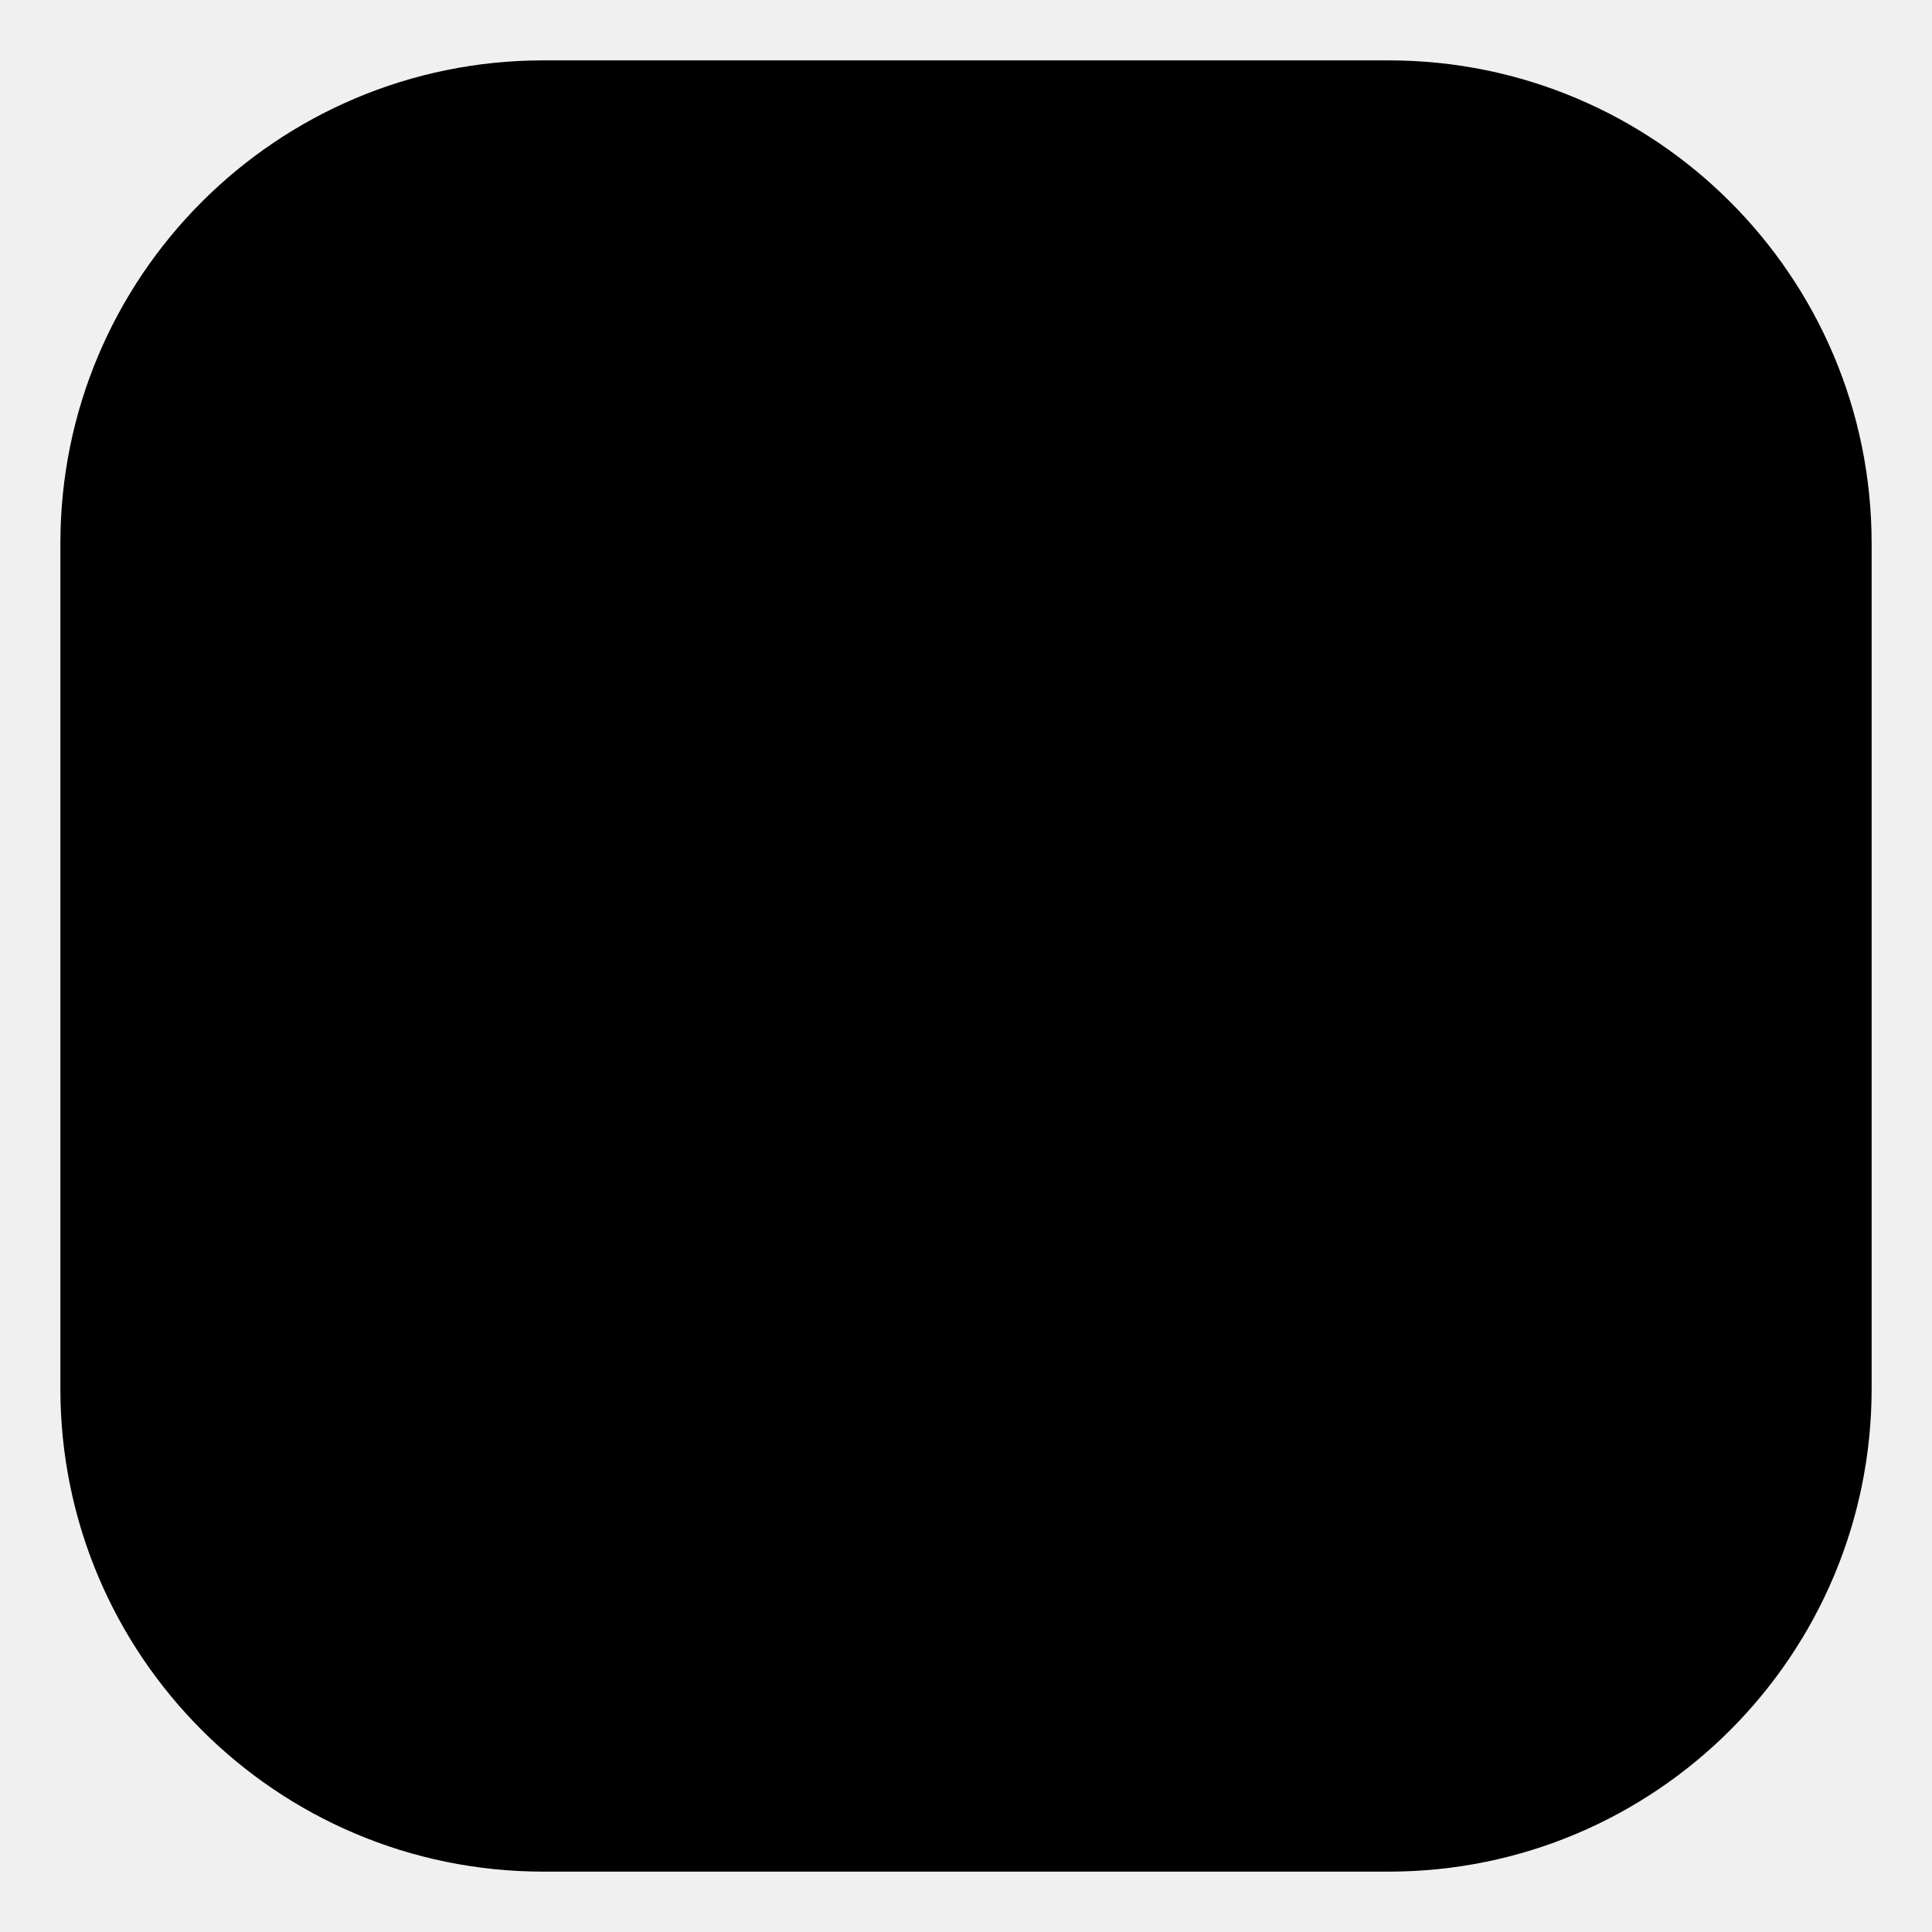
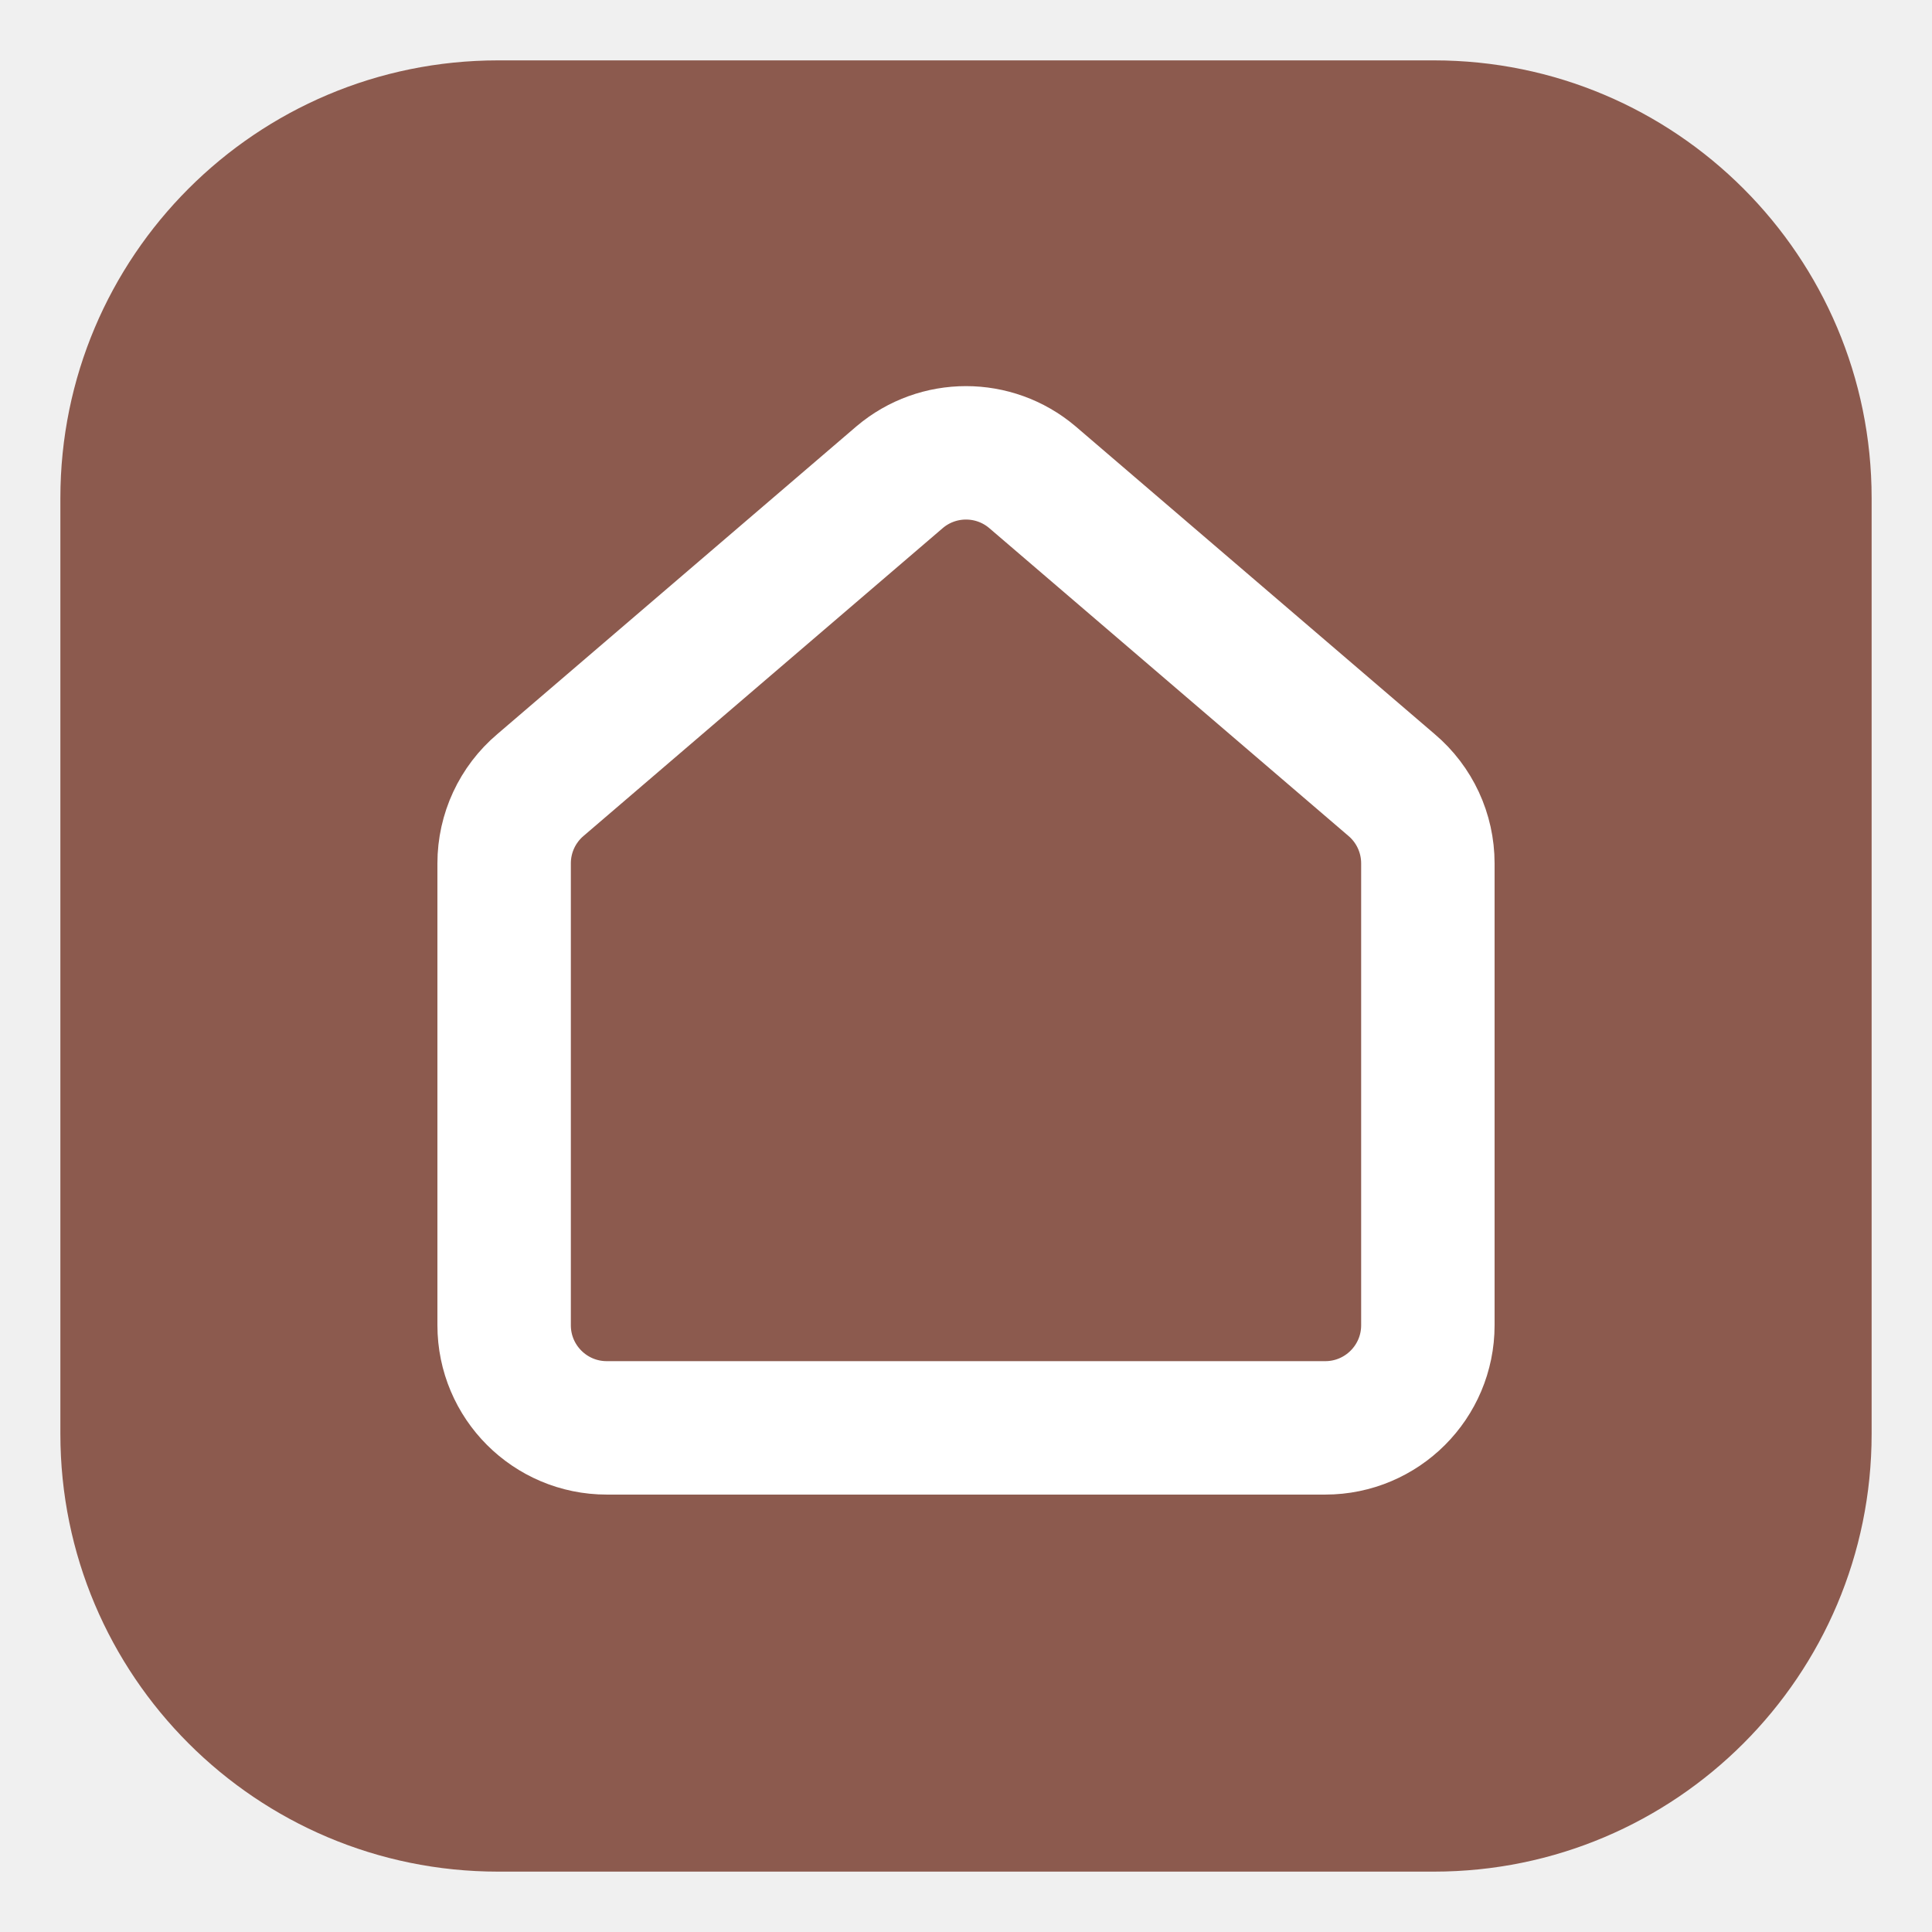
<svg xmlns="http://www.w3.org/2000/svg" viewBox="0 0 64 64" width="64" height="64" role="img" aria-label="HomeBase">
-   <defs>
-     <linearGradient id="ft" x1="0" y1="0" x2="0" y2="1">
-       <stop offset="0" stop-color="oklch(0.6 0.094 38)" />
-       <stop offset="1" stop-color="oklch(0.48 0.088 32)" />
-     </linearGradient>
-   </defs>
-   <rect x="2" y="2" width="60" height="60" rx="16" fill="url(#ft)" />
-   <path d="M37 26 L45 34 L45 47 Q45 49 43 49 L33 49 L33 34 Z" fill="oklch(0.66 0.07 150)" />
-   <path d="M16 22 L27 12 L38 22 L38 47 Q38 49 36 49 L18 49 Q16 49 16 47 Z" fill="oklch(0.965 0.018 95)" />
-   <path d="M22 49 L22 39 Q22 34 27 34 Q32 34 32 39 L32 49 Z" fill="oklch(0.52 0.092 34)" />
+   <rect x="2" y="2" width="60" height="60" rx="14.5" fill="#8C5A4E" />
+   <g transform="translate(11.6,11.6) scale(1.7)" fill="none" stroke="#FFFFFF" stroke-width="2.6" stroke-linecap="round" stroke-linejoin="round">
+     <path d="M3 10a2 2 0 0 1 .709-1.528l7-5.999a2 2 0 0 1 2.582 0l7 5.999A2 2 0 0 1 21 10v9a2 2 0 0 1-2 2H5a2 2 0 0 1-2-2z" />
+   </g>
</svg>
